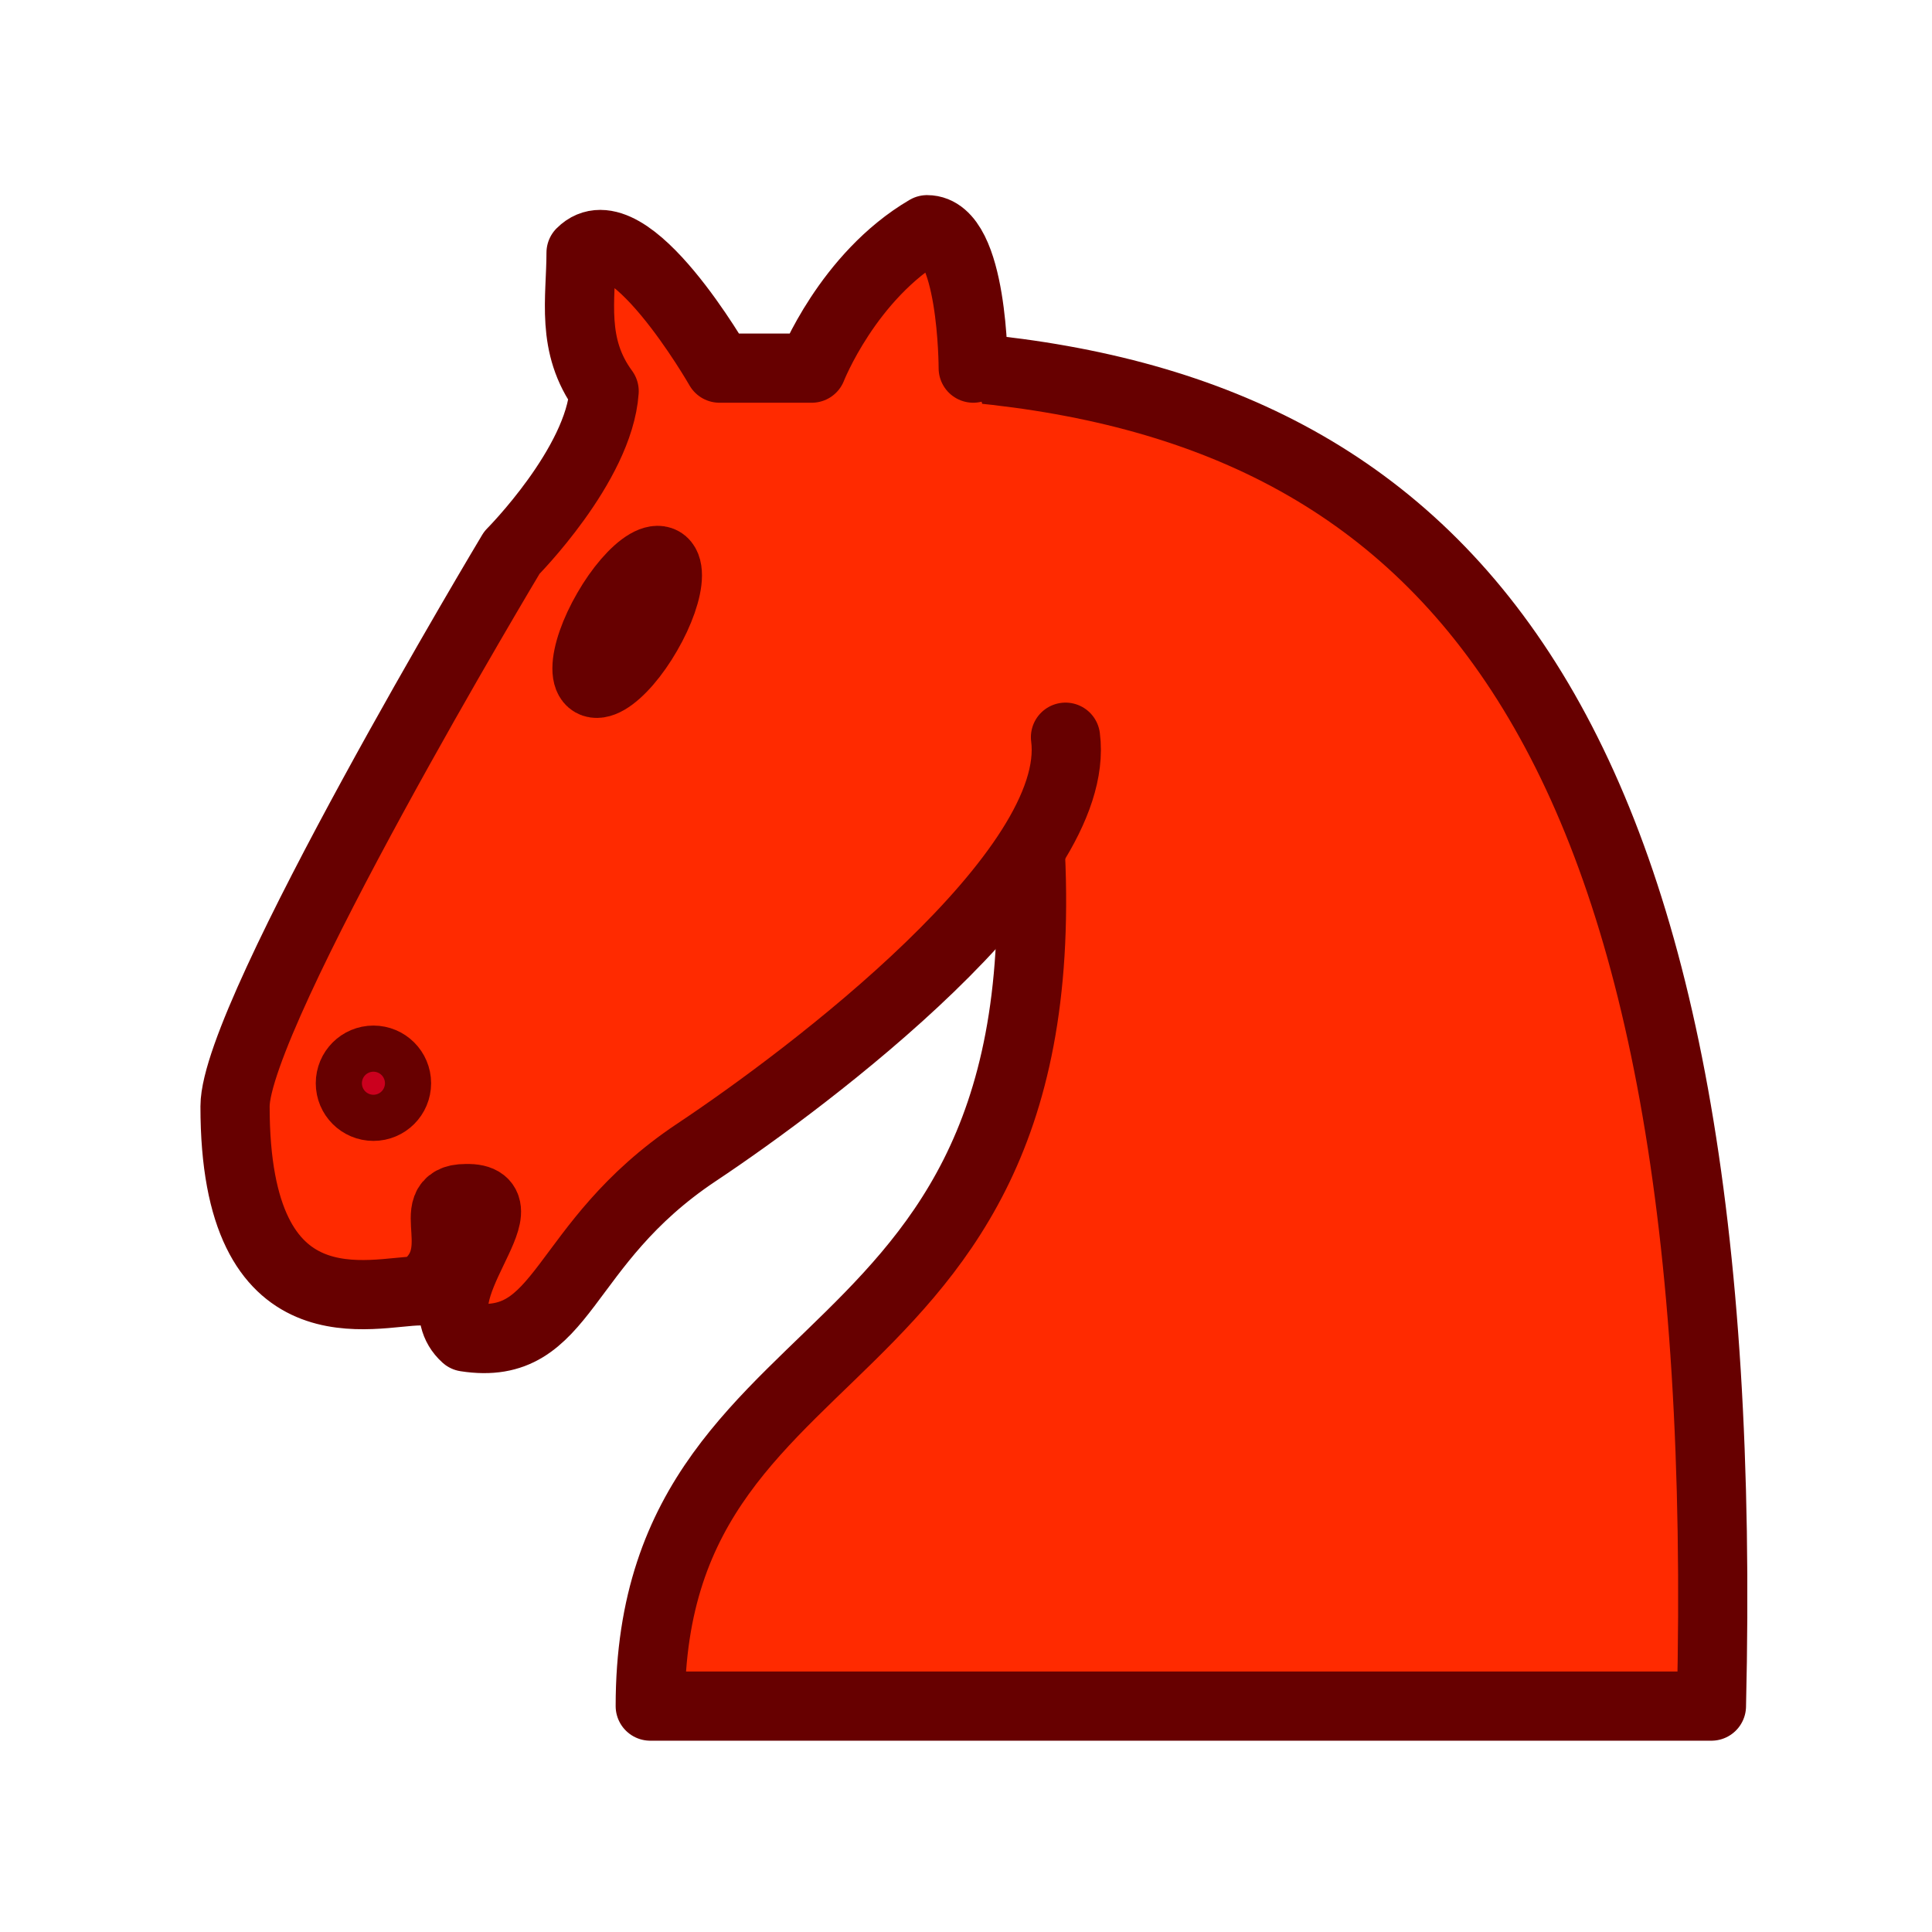
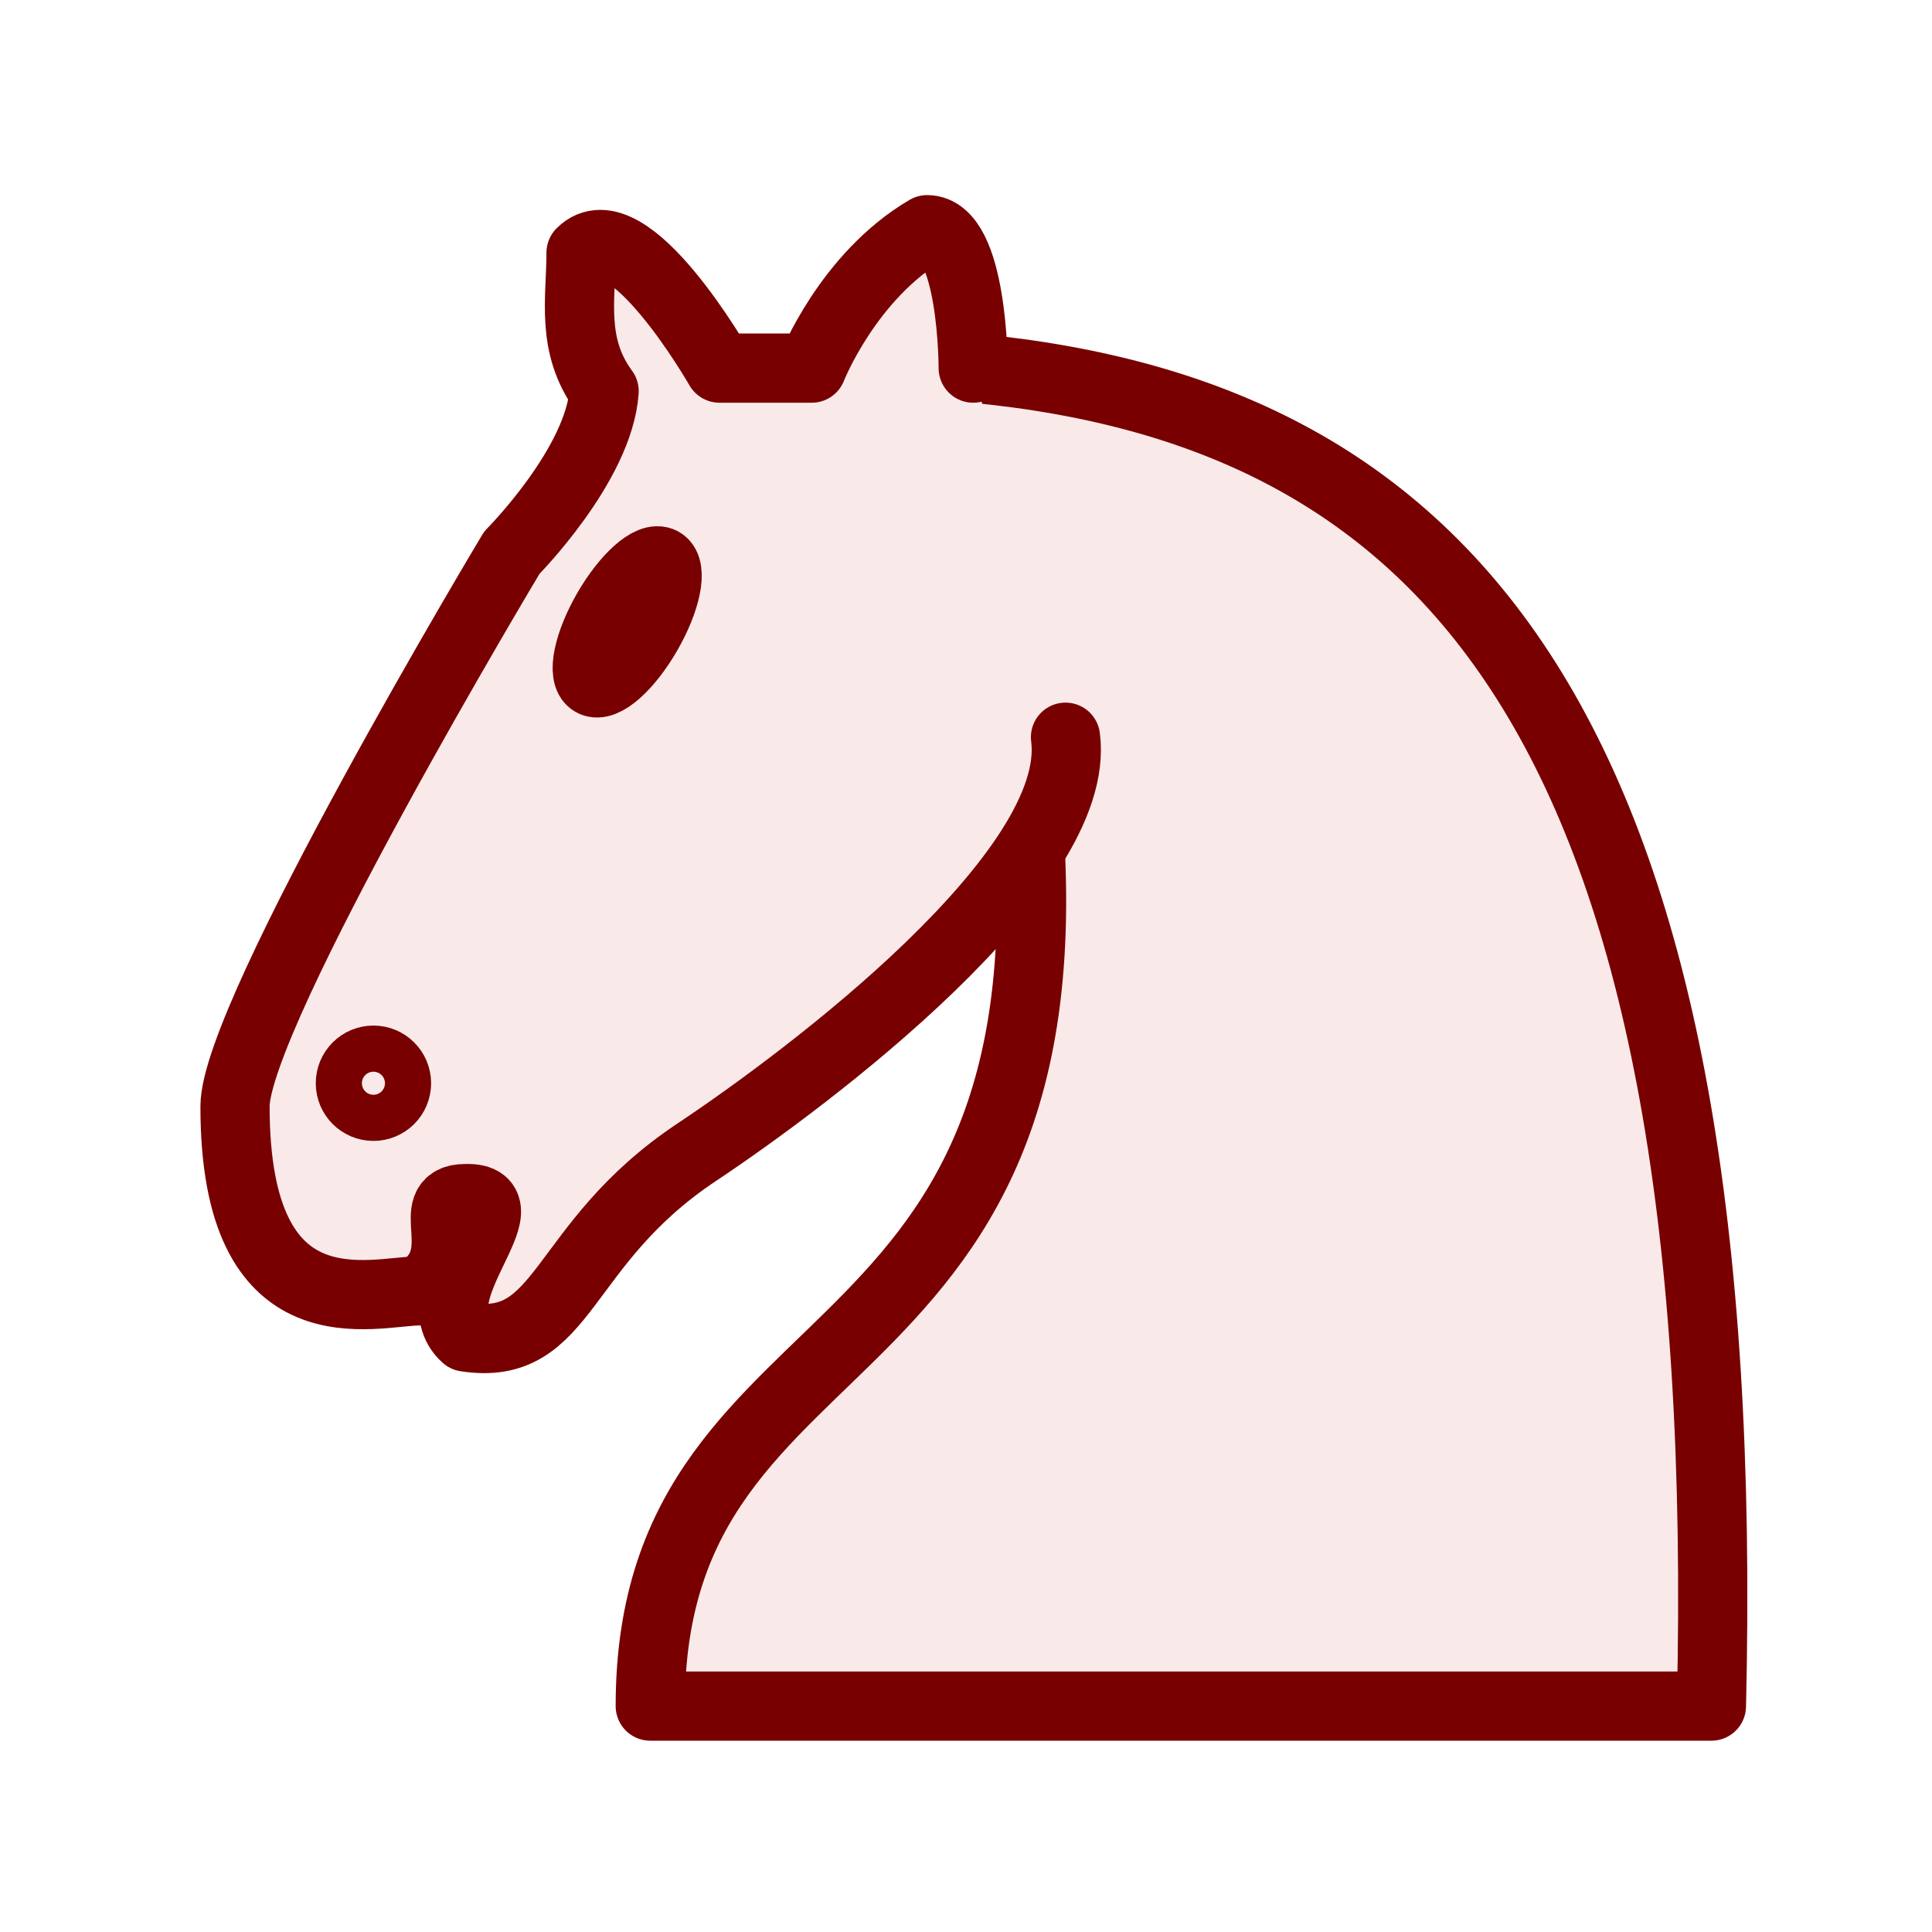
- <svg xmlns="http://www.w3.org/2000/svg" version="1.1" width="100" height="100" id="svg12">
+ <svg xmlns="http://www.w3.org/2000/svg" id="svg12" height="100" width="100" version="1.1">
  <defs id="defs16" />
-   <g style="stroke:#670000;stroke-opacity:1" id="g837">
-     <path d="M 50.374,19.053 C 75.448,21.442 89.777,38.158 88.583,88.307 H 33.657 c 0,-21.493 23.881,-15.522 19.104,-50.149" style="fill:#ff2a00;fill-opacity:1;fill-rule:evenodd;stroke:#670000;stroke-width:3.582;stroke-linecap:round;stroke-linejoin:round;stroke-miterlimit:4;stroke-dasharray:none;stroke-opacity:1" id="path2" />
-     <path d="m 55.15,38.158 c 0.907,6.949 -13.254,17.6 -19.104,21.493 -7.164,4.776 -6.734,10.364 -11.94,9.552 -2.488,-2.245 3.367,-7.26 0,-7.164 -2.388,0 0.454,2.937 -2.388,4.776 -2.388,0 -9.559,2.388 -9.552,-9.552 0,-4.776 14.328,-28.657 14.328,-28.657 0,0 4.513,-4.537 4.776,-8.358 -1.743,-2.374 -1.194,-4.776 -1.194,-7.164 2.388,-2.388 7.164,5.97 7.164,5.97 h 4.776 c 0,0 1.863,-4.757 5.97,-7.164 2.388,0 2.388,7.164 2.388,7.164" style="fill:#ff2a00;fill-opacity:1;fill-rule:evenodd;stroke:#670000;stroke-width:3.582;stroke-linecap:round;stroke-linejoin:round;stroke-miterlimit:4;stroke-dasharray:none;stroke-opacity:1" id="path4" />
-     <path d="m 20.523,56.068 a 1.194,1.194 0 1 1 -2.388,0 1.194,1.194 0 1 1 2.388,0 z" style="fill:#cb001e;fill-opacity:1;fill-rule:evenodd;stroke:#670000;stroke-width:3.582;stroke-linecap:round;stroke-linejoin:round;stroke-miterlimit:4;stroke-dasharray:none;stroke-opacity:1" id="path6" />
-     <path d="m 33.497,32.785 a 1.194,3.582 30.001 1 1 -2.068,-1.194 1.194,3.582 30.001 1 1 2.068,1.194 z" style="fill:#000000;fill-opacity:1;fill-rule:evenodd;stroke:#670000;stroke-width:3.582;stroke-linecap:round;stroke-linejoin:round;stroke-miterlimit:4;stroke-dasharray:none;stroke-opacity:1" id="path8" />
+   <g transform="matrix(2.38806,0,0,2.38806,-2.163508,-4.827107)" id="g10" style="opacity:1;fill:#f9e9e9;fill-opacity:1;fill-rule:evenodd;stroke:#780000;stroke-width:1.5;stroke-linecap:round;stroke-linejoin:round;stroke-miterlimit:4;stroke-dasharray:none;stroke-opacity:1">
+     <path id="path2" style="fill:#f9e9e9;stroke:#780000;stroke-opacity:1;stroke-width:1.5;stroke-miterlimit:4;stroke-dasharray:none;fill-opacity:1" d="m 22,10 c 10.5,1 16.5,8 16,29 H 15 c 0,-9 10,-6.5 8,-21" />
+     <path id="path4" style="fill:#f9e9e9;stroke:#780000;stroke-opacity:1;stroke-width:1.5;stroke-miterlimit:4;stroke-dasharray:none;fill-opacity:1" d="m 24,18 c 0.38,2.91 -5.55,7.37 -8,9 -3,2 -2.82,4.34 -5,4 -1.042,-0.94 1.41,-3.04 0,-3 -1,0 0.19,1.23 -1,2 -1,0 -4.003,1 -4,-4 0,-2 6,-12 6,-12 0,0 1.89,-1.9 2,-3.5 -0.73,-0.994 -0.5,-2 -0.5,-3 1,-1 3,2.5 3,2.5 h 2 c 0,0 0.78,-1.992 2.5,-3 1,0 1,3 1,3" />
+     <path id="path6" style="fill:#f9e9e9;stroke:#780000;stroke-opacity:1;stroke-width:1.5;stroke-miterlimit:4;stroke-dasharray:none;fill-opacity:1" d="m 9.5,25.5 a 0.5,0.5 0 1 1 -1,0 0.5,0.5 0 1 1 1,0 z" />
+     <path id="path8" style="fill:#f9e9e9;stroke:#780000;stroke-opacity:1;stroke-width:1.5;stroke-miterlimit:4;stroke-dasharray:none;fill-opacity:1" transform="matrix(0.866,0.5,-0.5,0.866,9.693,-5.173)" d="m 15,15.5 a 0.5,1.5 0 1 1 -1,0 0.5,1.5 0 1 1 1,0 z" />
  </g>
</svg>
